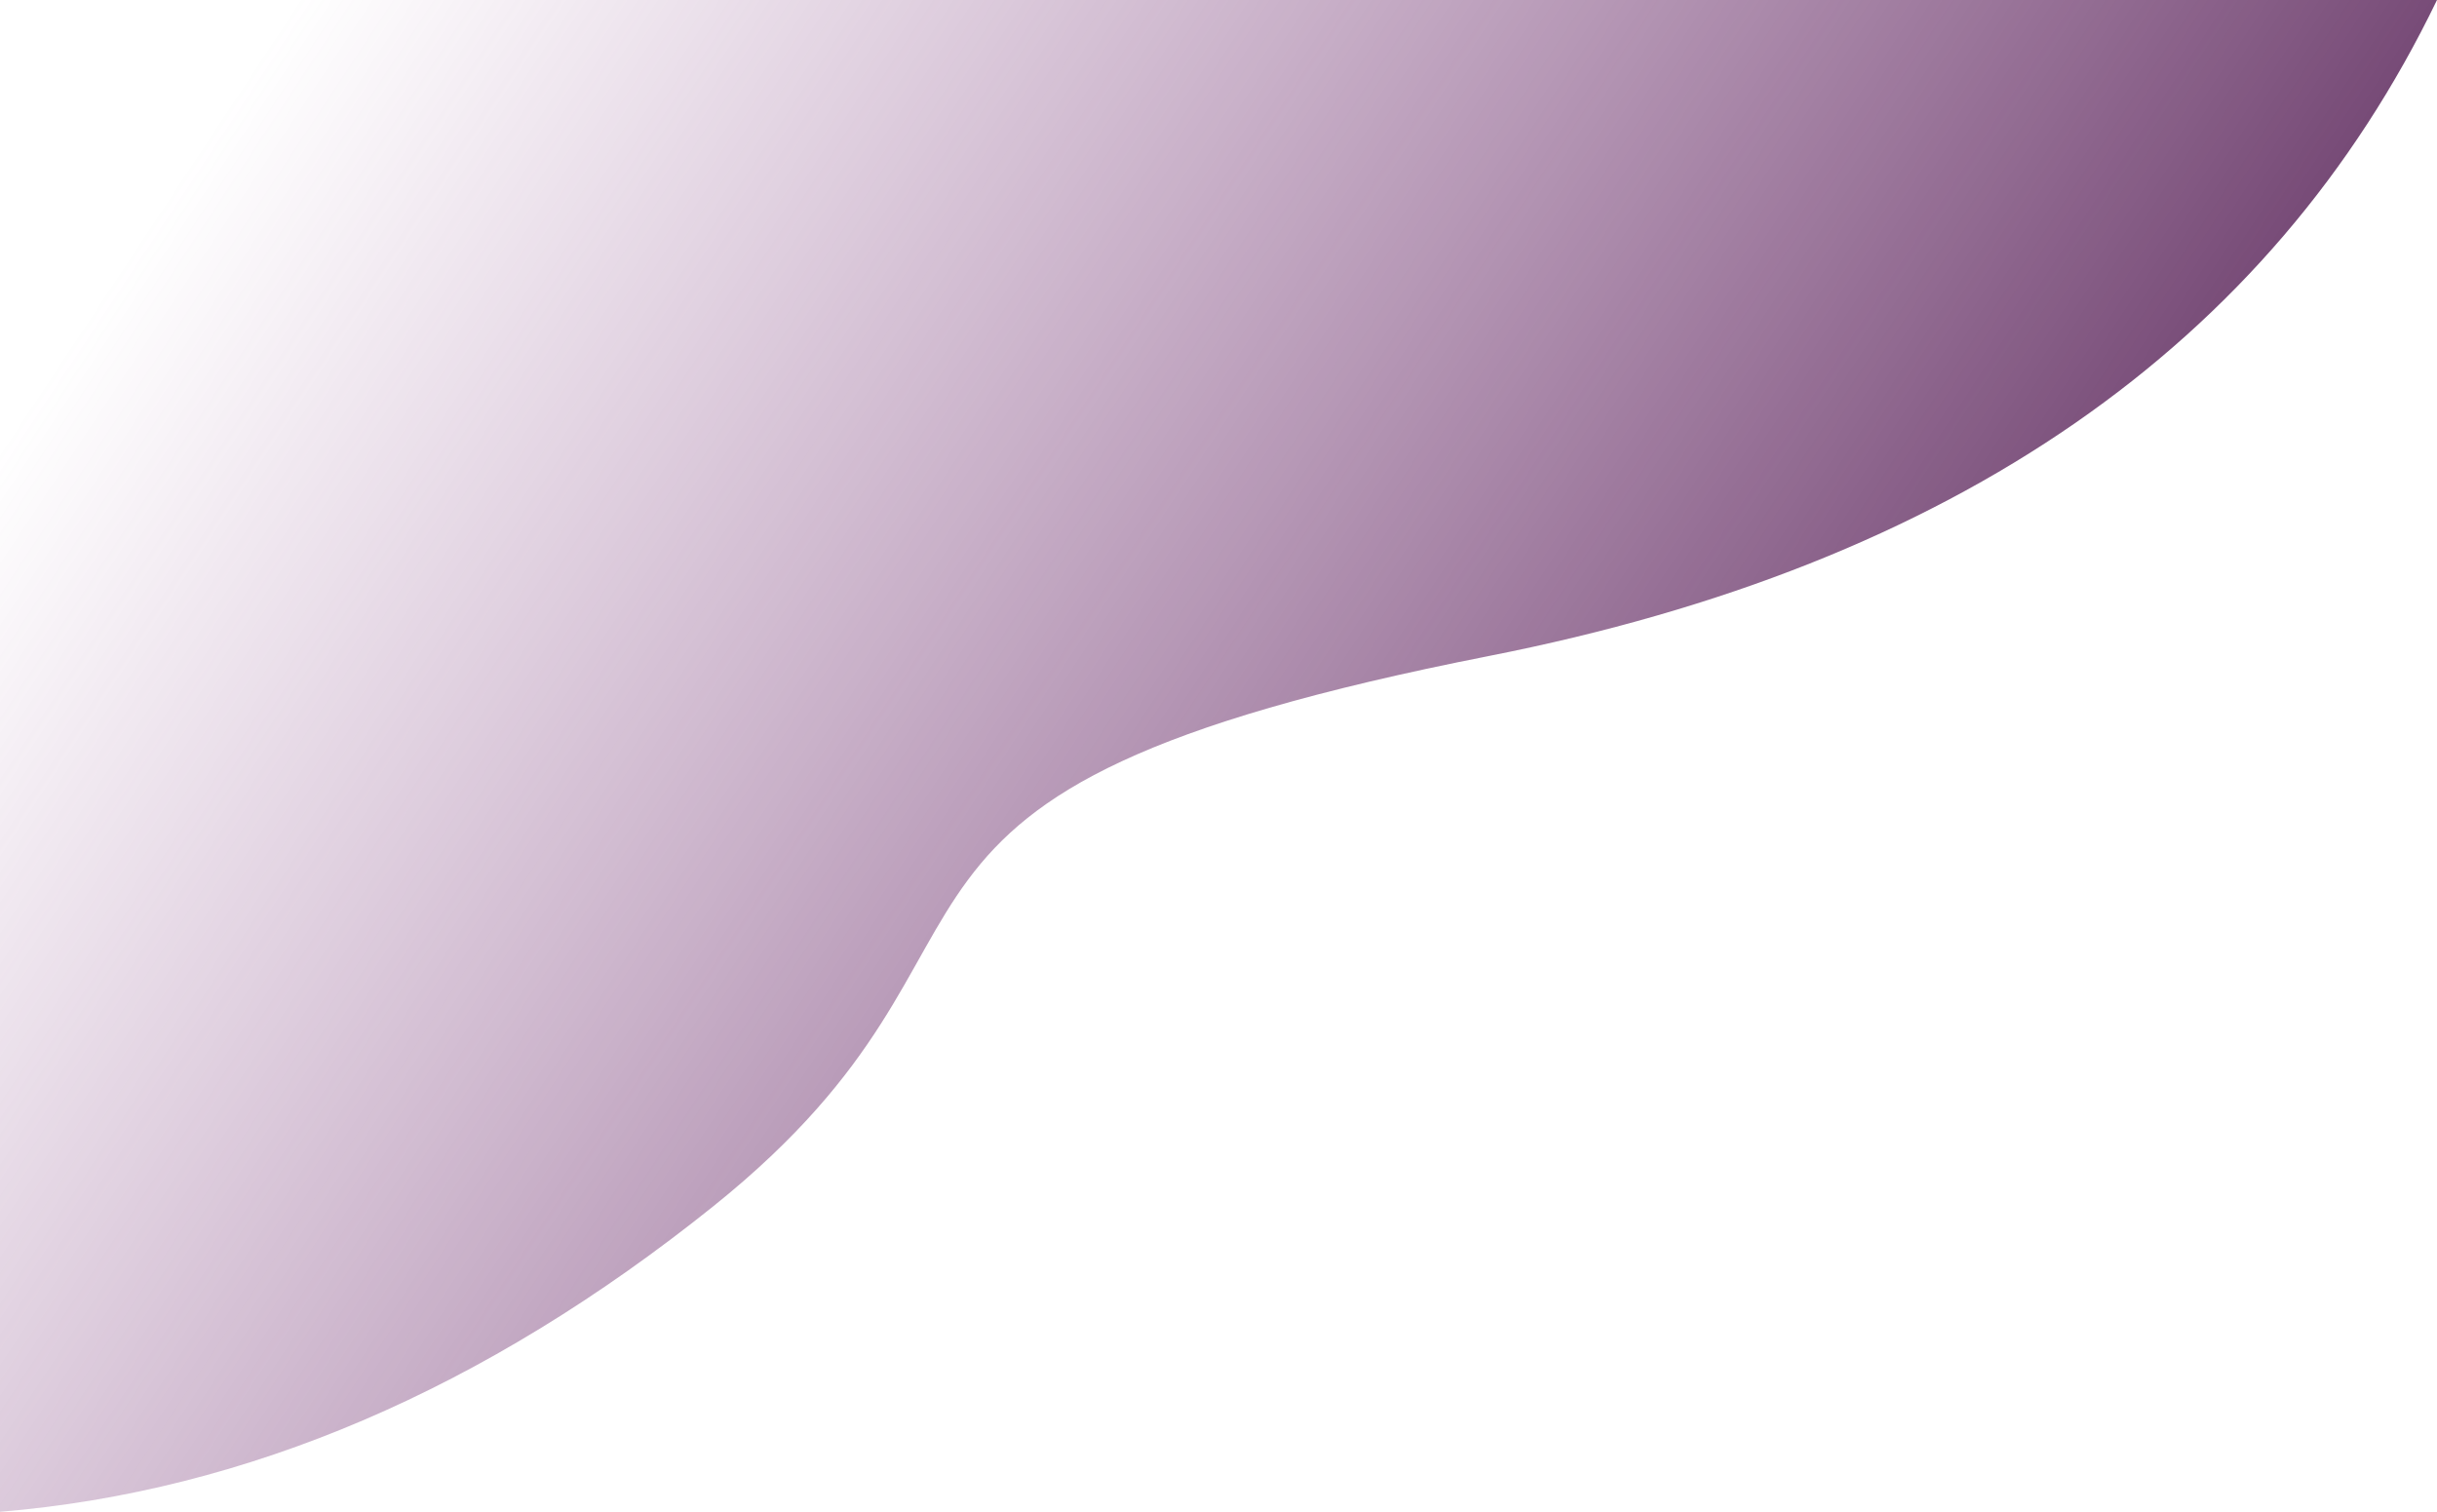
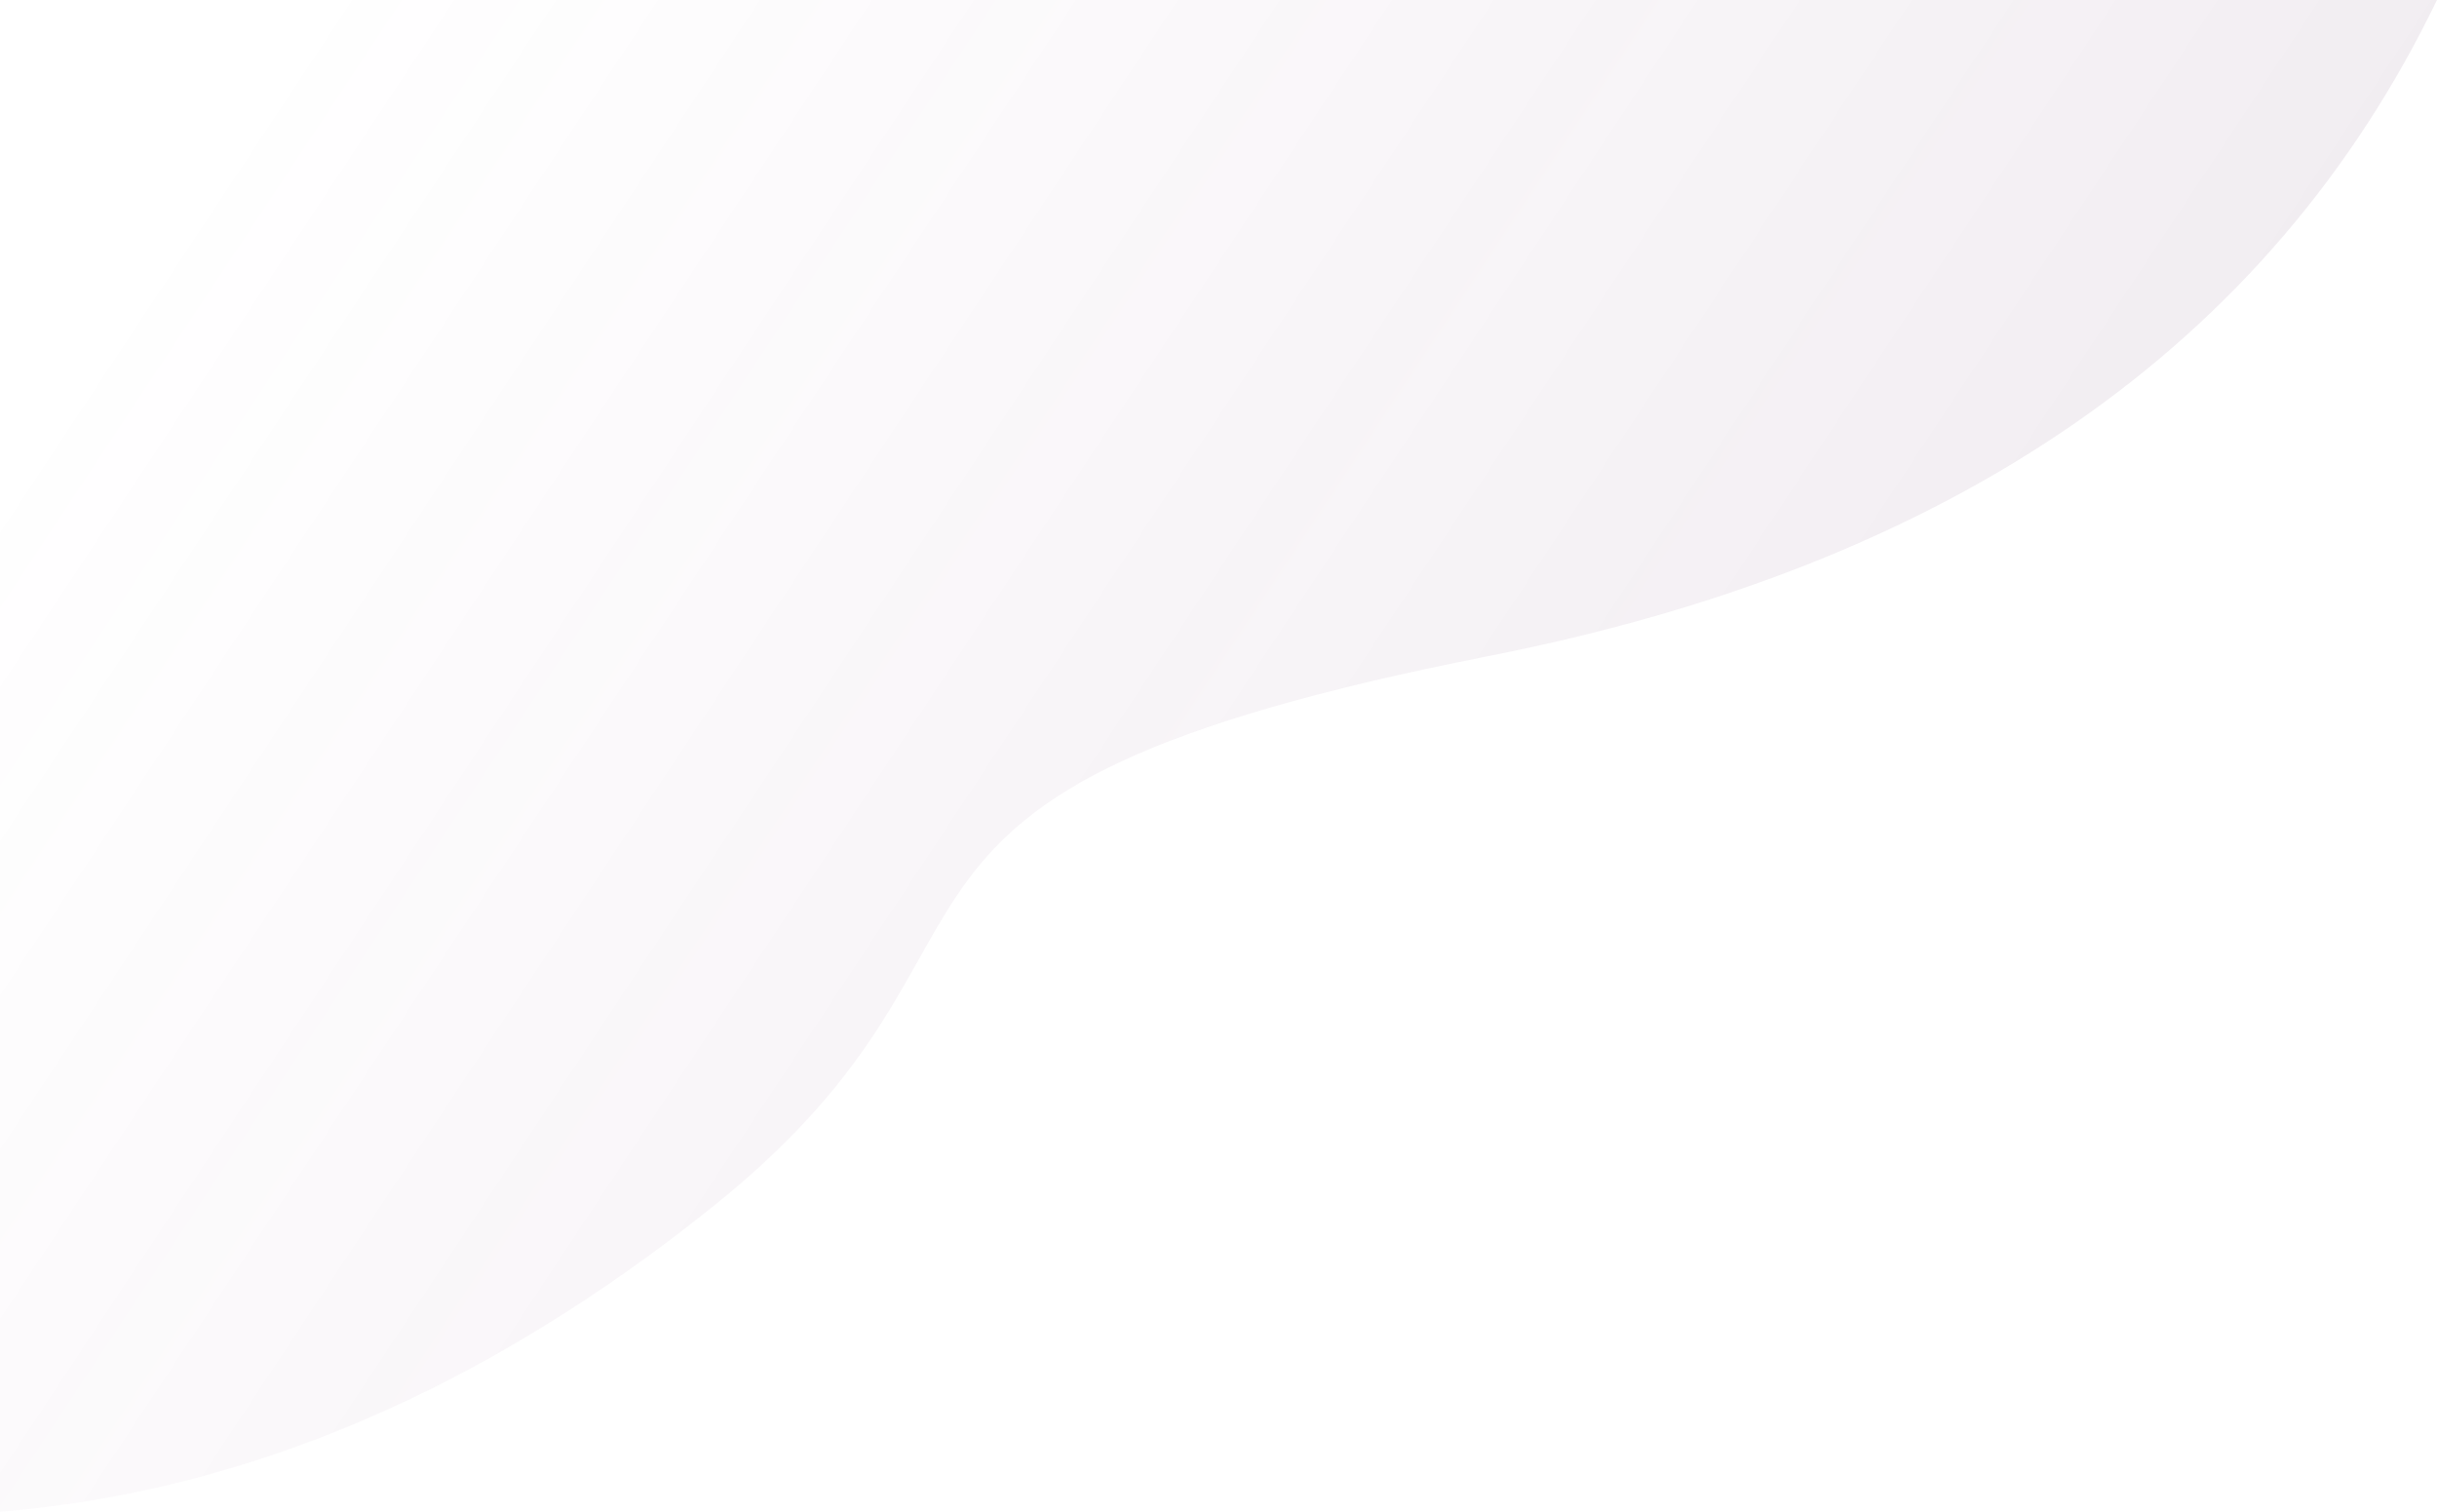
<svg xmlns="http://www.w3.org/2000/svg" width="374" height="232">
  <defs>
    <linearGradient x1="100%" y1="69.24%" x2="9.399%" y2="32.157%" id="a">
      <stop stop-color="#8A4389" stop-opacity="0" offset="0%" />
      <stop stop-color="#512051" offset="100%" />
      <stop stop-color="#512051" offset="100%" />
      <stop stop-color="#512051" offset="100%" />
    </linearGradient>
  </defs>
-   <path d="M0 232c25.63-53.065 74.118-86.618 145.464-100.66 107.018-21.062 66.506-42.306 119.083-84.466C299.6 18.767 336.083 3.143 374 0v232H0z" transform="rotate(180 187 116)" fill="url(#a)" fill-rule="evenodd" opacity="1" />
+   <path d="M0 232c25.63-53.065 74.118-86.618 145.464-100.66 107.018-21.062 66.506-42.306 119.083-84.466C299.6 18.767 336.083 3.143 374 0v232H0z" transform="rotate(180 187 116)" fill="url(#a)" fill-rule="evenodd" opacity=".1" />
</svg>
